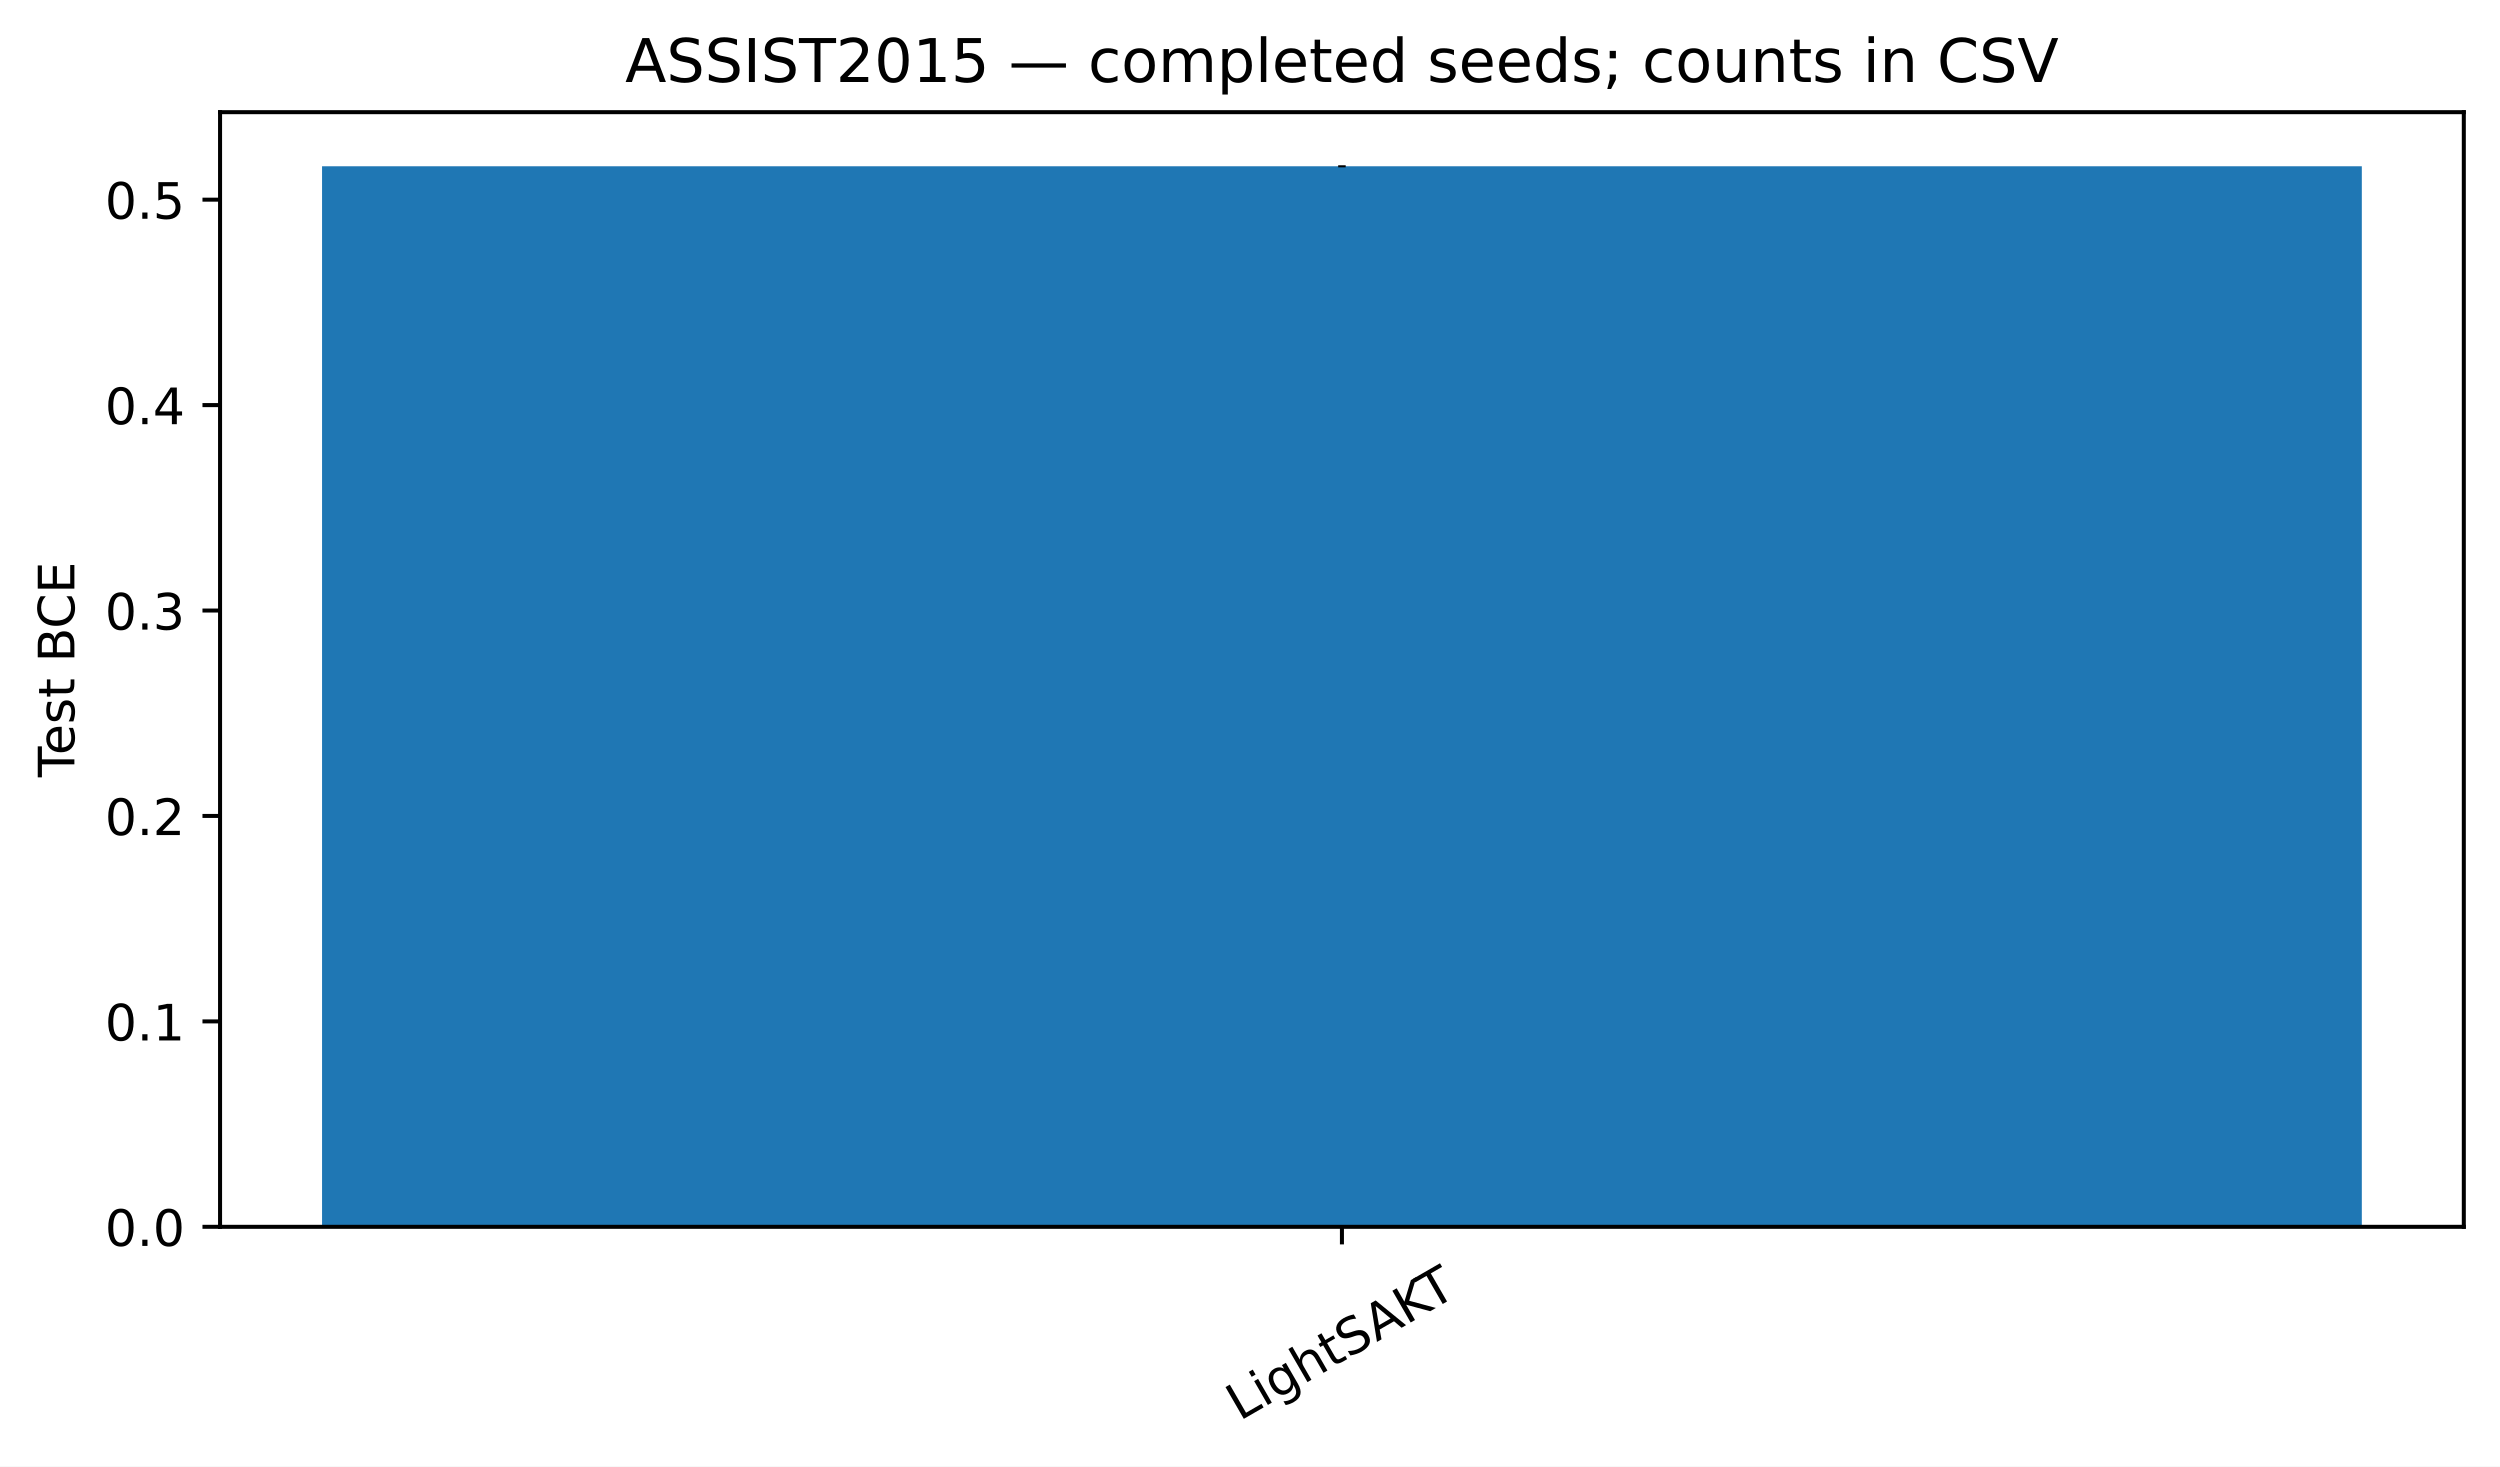
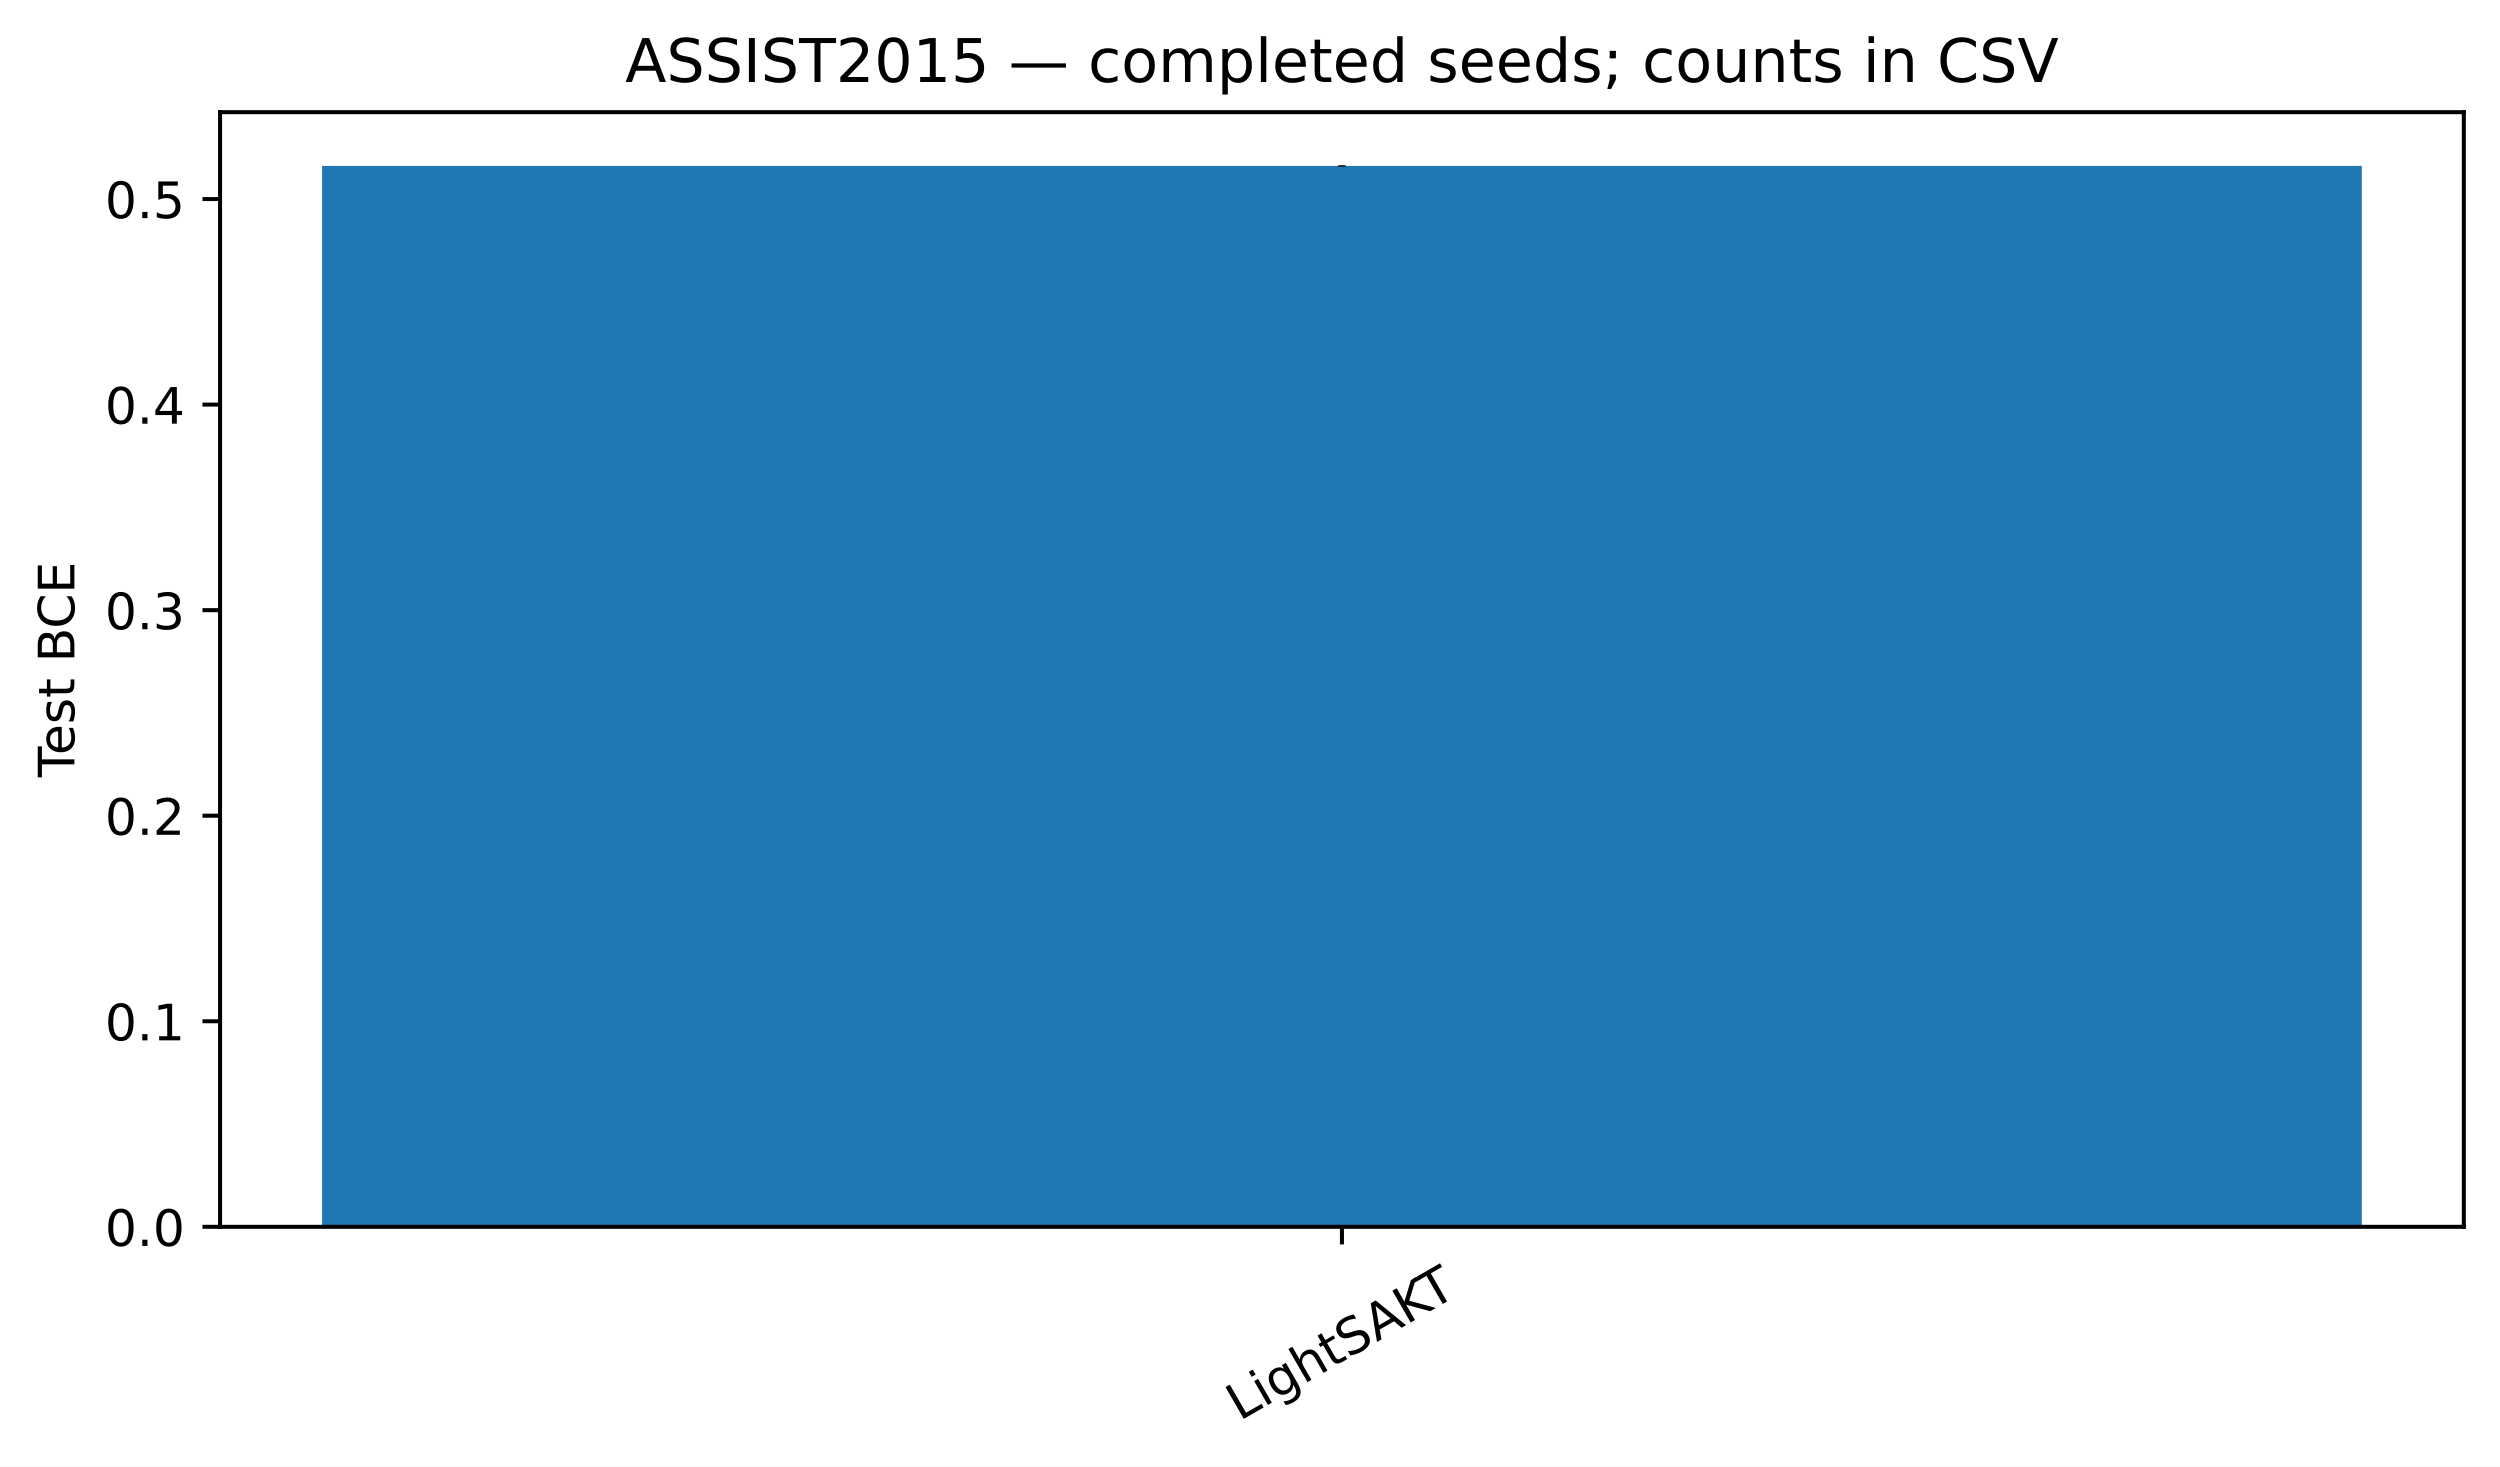
<svg xmlns="http://www.w3.org/2000/svg" xmlns:xlink="http://www.w3.org/1999/xlink" width="497.381pt" height="291.771pt" viewBox="0 0 497.381 291.771" version="1.1">
  <defs>
    <style type="text/css">*{stroke-linejoin: round; stroke-linecap: butt}</style>
  </defs>
  <g id="figure_1">
    <g id="patch_1">
      <path d="M 0 291.771  L 497.381 291.771  L 497.381 0  L 0 0  z " style="fill: #ffffff" />
    </g>
    <g id="axes_1">
      <g id="patch_2">
        <path d="M 43.781 244.078  L 490.181 244.078  L 490.181 22.318  L 43.781 22.318  z " style="fill: #ffffff" />
      </g>
      <g id="patch_3">
-         <path d="M 64.072 244.078  L 469.89 244.078  L 469.89 33.084  L 64.072 33.084  z " clip-path="url(#p8de3f40296)" style="fill: #1f77b4" />
+         <path d="M 64.072 244.078  L 469.89 244.078  L 469.89 33.017  L 64.072 33.017  z " clip-path="url(#p4860ee5209)" style="fill: #1f77b4" />
      </g>
      <g id="matplotlib.axis_1">
        <g id="xtick_1">
          <g id="line2d_1">
            <defs>
-               <path id="maf5ab66a28" d="M 0 0  L 0 3.5  " style="stroke: #000000; stroke-width: 0.8" />
+               <path id="mcfe67a6108" d="M 0 0  L 0 3.5  " style="stroke: #000000; stroke-width: 0.8" />
            </defs>
            <g>
-               <use xlink:href="#maf5ab66a28" x="266.981" y="244.078" style="stroke: #000000; stroke-width: 0.8" />
+               <use xlink:href="#mcfe67a6108" x="266.981" y="244.078" style="stroke: #000000; stroke-width: 0.8" />
            </g>
          </g>
          <g id="text_1">
            <g transform="translate(246.6136 282.7703) rotate(-30) scale(0.1 -0.1)">
              <defs>
                <path id="DejaVuSans-4c" d="M 628 4666  L 1259 4666  L 1259 531  L 3531 531  L 3531 0  L 628 0  L 628 4666  z " transform="scale(0.015625)" />
                <path id="DejaVuSans-69" d="M 603 3500  L 1178 3500  L 1178 0  L 603 0  L 603 3500  z M 603 4863  L 1178 4863  L 1178 4134  L 603 4134  L 603 4863  z " transform="scale(0.015625)" />
                <path id="DejaVuSans-67" d="M 2906 1791  Q 2906 2416 2648 2759  Q 2391 3103 1925 3103  Q 1463 3103 1205 2759  Q 947 2416 947 1791  Q 947 1169 1205 825  Q 1463 481 1925 481  Q 2391 481 2648 825  Q 2906 1169 2906 1791  z M 3481 434  Q 3481 -459 3084 -895  Q 2688 -1331 1869 -1331  Q 1566 -1331 1297 -1286  Q 1028 -1241 775 -1147  L 775 -588  Q 1028 -725 1275 -790  Q 1522 -856 1778 -856  Q 2344 -856 2625 -561  Q 2906 -266 2906 331  L 2906 616  Q 2728 306 2450 153  Q 2172 0 1784 0  Q 1141 0 747 490  Q 353 981 353 1791  Q 353 2603 747 3093  Q 1141 3584 1784 3584  Q 2172 3584 2450 3431  Q 2728 3278 2906 2969  L 2906 3500  L 3481 3500  L 3481 434  z " transform="scale(0.015625)" />
                <path id="DejaVuSans-68" d="M 3513 2113  L 3513 0  L 2938 0  L 2938 2094  Q 2938 2591 2744 2837  Q 2550 3084 2163 3084  Q 1697 3084 1428 2787  Q 1159 2491 1159 1978  L 1159 0  L 581 0  L 581 4863  L 1159 4863  L 1159 2956  Q 1366 3272 1645 3428  Q 1925 3584 2291 3584  Q 2894 3584 3203 3211  Q 3513 2838 3513 2113  z " transform="scale(0.015625)" />
                <path id="DejaVuSans-74" d="M 1172 4494  L 1172 3500  L 2356 3500  L 2356 3053  L 1172 3053  L 1172 1153  Q 1172 725 1289 603  Q 1406 481 1766 481  L 2356 481  L 2356 0  L 1766 0  Q 1100 0 847 248  Q 594 497 594 1153  L 594 3053  L 172 3053  L 172 3500  L 594 3500  L 594 4494  L 1172 4494  z " transform="scale(0.015625)" />
                <path id="DejaVuSans-53" d="M 3425 4513  L 3425 3897  Q 3066 4069 2747 4153  Q 2428 4238 2131 4238  Q 1616 4238 1336 4038  Q 1056 3838 1056 3469  Q 1056 3159 1242 3001  Q 1428 2844 1947 2747  L 2328 2669  Q 3034 2534 3370 2195  Q 3706 1856 3706 1288  Q 3706 609 3251 259  Q 2797 -91 1919 -91  Q 1588 -91 1214 -16  Q 841 59 441 206  L 441 856  Q 825 641 1194 531  Q 1563 422 1919 422  Q 2459 422 2753 634  Q 3047 847 3047 1241  Q 3047 1584 2836 1778  Q 2625 1972 2144 2069  L 1759 2144  Q 1053 2284 737 2584  Q 422 2884 422 3419  Q 422 4038 858 4394  Q 1294 4750 2059 4750  Q 2388 4750 2728 4690  Q 3069 4631 3425 4513  z " transform="scale(0.015625)" />
                <path id="DejaVuSans-41" d="M 2188 4044  L 1331 1722  L 3047 1722  L 2188 4044  z M 1831 4666  L 2547 4666  L 4325 0  L 3669 0  L 3244 1197  L 1141 1197  L 716 0  L 50 0  L 1831 4666  z " transform="scale(0.015625)" />
                <path id="DejaVuSans-4b" d="M 628 4666  L 1259 4666  L 1259 2694  L 3353 4666  L 4166 4666  L 1850 2491  L 4331 0  L 3500 0  L 1259 2247  L 1259 0  L 628 0  L 628 4666  z " transform="scale(0.015625)" />
                <path id="DejaVuSans-54" d="M -19 4666  L 3928 4666  L 3928 4134  L 2272 4134  L 2272 0  L 1638 0  L 1638 4134  L -19 4134  L -19 4666  z " transform="scale(0.015625)" />
              </defs>
              <use xlink:href="#DejaVuSans-4c" />
              <use xlink:href="#DejaVuSans-69" x="55.713" />
              <use xlink:href="#DejaVuSans-67" x="83.496" />
              <use xlink:href="#DejaVuSans-68" x="146.973" />
              <use xlink:href="#DejaVuSans-74" x="210.352" />
              <use xlink:href="#DejaVuSans-53" x="249.561" />
              <use xlink:href="#DejaVuSans-41" x="314.912" />
              <use xlink:href="#DejaVuSans-4b" x="383.32" />
              <use xlink:href="#DejaVuSans-54" x="441.146" />
            </g>
          </g>
        </g>
      </g>
      <g id="matplotlib.axis_2">
        <g id="ytick_1">
          <g id="line2d_2">
            <defs>
-               <path id="mc7f8a99be1" d="M 0 0  L -3.5 0  " style="stroke: #000000; stroke-width: 0.8" />
+               <path id="m7afc8de419" d="M 0 0  L -3.5 0  " style="stroke: #000000; stroke-width: 0.8" />
            </defs>
            <g>
-               <use xlink:href="#mc7f8a99be1" x="43.781" y="244.078" style="stroke: #000000; stroke-width: 0.8" />
+               <use xlink:href="#m7afc8de419" x="43.781" y="244.078" style="stroke: #000000; stroke-width: 0.8" />
            </g>
          </g>
          <g id="text_2">
            <g transform="translate(20.87813 247.8773) scale(0.1 -0.1)">
              <defs>
                <path id="DejaVuSans-30" d="M 2034 4250  Q 1547 4250 1301 3770  Q 1056 3291 1056 2328  Q 1056 1369 1301 889  Q 1547 409 2034 409  Q 2525 409 2770 889  Q 3016 1369 3016 2328  Q 3016 3291 2770 3770  Q 2525 4250 2034 4250  z M 2034 4750  Q 2819 4750 3233 4129  Q 3647 3509 3647 2328  Q 3647 1150 3233 529  Q 2819 -91 2034 -91  Q 1250 -91 836 529  Q 422 1150 422 2328  Q 422 3509 836 4129  Q 1250 4750 2034 4750  z " transform="scale(0.015625)" />
                <path id="DejaVuSans-2e" d="M 684 794  L 1344 794  L 1344 0  L 684 0  L 684 794  z " transform="scale(0.015625)" />
              </defs>
              <use xlink:href="#DejaVuSans-30" />
              <use xlink:href="#DejaVuSans-2e" x="63.623" />
              <use xlink:href="#DejaVuSans-30" x="95.41" />
            </g>
          </g>
        </g>
        <g id="ytick_2">
          <g id="line2d_3">
            <g>
-               <use xlink:href="#mc7f8a99be1" x="43.781" y="203.207" style="stroke: #000000; stroke-width: 0.8" />
+               <use xlink:href="#m7afc8de419" x="43.781" y="203.183" style="stroke: #000000; stroke-width: 0.8" />
            </g>
          </g>
          <g id="text_3">
-             <g transform="translate(20.87813 207.0063) scale(0.1 -0.1)">
+             <g transform="translate(20.87813 206.9819) scale(0.1 -0.1)">
              <defs>
                <path id="DejaVuSans-31" d="M 794 531  L 1825 531  L 1825 4091  L 703 3866  L 703 4441  L 1819 4666  L 2450 4666  L 2450 531  L 3481 531  L 3481 0  L 794 0  L 794 531  z " transform="scale(0.015625)" />
              </defs>
              <use xlink:href="#DejaVuSans-30" />
              <use xlink:href="#DejaVuSans-2e" x="63.623" />
              <use xlink:href="#DejaVuSans-31" x="95.41" />
            </g>
          </g>
        </g>
        <g id="ytick_3">
          <g id="line2d_4">
            <g>
-               <use xlink:href="#mc7f8a99be1" x="43.781" y="162.336" style="stroke: #000000; stroke-width: 0.8" />
+               <use xlink:href="#m7afc8de419" x="43.781" y="162.287" style="stroke: #000000; stroke-width: 0.8" />
            </g>
          </g>
          <g id="text_4">
-             <g transform="translate(20.87813 166.1353) scale(0.1 -0.1)">
+             <g transform="translate(20.87813 166.0864) scale(0.1 -0.1)">
              <defs>
                <path id="DejaVuSans-32" d="M 1228 531  L 3431 531  L 3431 0  L 469 0  L 469 531  Q 828 903 1448 1529  Q 2069 2156 2228 2338  Q 2531 2678 2651 2914  Q 2772 3150 2772 3378  Q 2772 3750 2511 3984  Q 2250 4219 1831 4219  Q 1534 4219 1204 4116  Q 875 4013 500 3803  L 500 4441  Q 881 4594 1212 4672  Q 1544 4750 1819 4750  Q 2544 4750 2975 4387  Q 3406 4025 3406 3419  Q 3406 3131 3298 2873  Q 3191 2616 2906 2266  Q 2828 2175 2409 1742  Q 1991 1309 1228 531  z " transform="scale(0.015625)" />
              </defs>
              <use xlink:href="#DejaVuSans-30" />
              <use xlink:href="#DejaVuSans-2e" x="63.623" />
              <use xlink:href="#DejaVuSans-32" x="95.41" />
            </g>
          </g>
        </g>
        <g id="ytick_4">
          <g id="line2d_5">
            <g>
-               <use xlink:href="#mc7f8a99be1" x="43.781" y="121.465" style="stroke: #000000; stroke-width: 0.8" />
+               <use xlink:href="#m7afc8de419" x="43.781" y="121.392" style="stroke: #000000; stroke-width: 0.8" />
            </g>
          </g>
          <g id="text_5">
-             <g transform="translate(20.87813 125.2642) scale(0.1 -0.1)">
+             <g transform="translate(20.87813 125.1909) scale(0.1 -0.1)">
              <defs>
                <path id="DejaVuSans-33" d="M 2597 2516  Q 3050 2419 3304 2112  Q 3559 1806 3559 1356  Q 3559 666 3084 287  Q 2609 -91 1734 -91  Q 1441 -91 1130 -33  Q 819 25 488 141  L 488 750  Q 750 597 1062 519  Q 1375 441 1716 441  Q 2309 441 2620 675  Q 2931 909 2931 1356  Q 2931 1769 2642 2001  Q 2353 2234 1838 2234  L 1294 2234  L 1294 2753  L 1863 2753  Q 2328 2753 2575 2939  Q 2822 3125 2822 3475  Q 2822 3834 2567 4026  Q 2313 4219 1838 4219  Q 1578 4219 1281 4162  Q 984 4106 628 3988  L 628 4550  Q 988 4650 1302 4700  Q 1616 4750 1894 4750  Q 2613 4750 3031 4423  Q 3450 4097 3450 3541  Q 3450 3153 3228 2886  Q 3006 2619 2597 2516  z " transform="scale(0.015625)" />
              </defs>
              <use xlink:href="#DejaVuSans-30" />
              <use xlink:href="#DejaVuSans-2e" x="63.623" />
              <use xlink:href="#DejaVuSans-33" x="95.41" />
            </g>
          </g>
        </g>
        <g id="ytick_5">
          <g id="line2d_6">
            <g>
-               <use xlink:href="#mc7f8a99be1" x="43.781" y="80.594" style="stroke: #000000; stroke-width: 0.8" />
+               <use xlink:href="#m7afc8de419" x="43.781" y="80.496" style="stroke: #000000; stroke-width: 0.8" />
            </g>
          </g>
          <g id="text_6">
-             <g transform="translate(20.87813 84.39318) scale(0.1 -0.1)">
+             <g transform="translate(20.87813 84.29541) scale(0.1 -0.1)">
              <defs>
                <path id="DejaVuSans-34" d="M 2419 4116  L 825 1625  L 2419 1625  L 2419 4116  z M 2253 4666  L 3047 4666  L 3047 1625  L 3713 1625  L 3713 1100  L 3047 1100  L 3047 0  L 2419 0  L 2419 1100  L 313 1100  L 313 1709  L 2253 4666  z " transform="scale(0.015625)" />
              </defs>
              <use xlink:href="#DejaVuSans-30" />
              <use xlink:href="#DejaVuSans-2e" x="63.623" />
              <use xlink:href="#DejaVuSans-34" x="95.41" />
            </g>
          </g>
        </g>
        <g id="ytick_6">
          <g id="line2d_7">
            <g>
-               <use xlink:href="#mc7f8a99be1" x="43.781" y="39.723" style="stroke: #000000; stroke-width: 0.8" />
+               <use xlink:href="#m7afc8de419" x="43.781" y="39.601" style="stroke: #000000; stroke-width: 0.8" />
            </g>
          </g>
          <g id="text_7">
-             <g transform="translate(20.87813 43.52214) scale(0.1 -0.1)">
+             <g transform="translate(20.87813 43.39993) scale(0.1 -0.1)">
              <defs>
                <path id="DejaVuSans-35" d="M 691 4666  L 3169 4666  L 3169 4134  L 1269 4134  L 1269 2991  Q 1406 3038 1543 3061  Q 1681 3084 1819 3084  Q 2600 3084 3056 2656  Q 3513 2228 3513 1497  Q 3513 744 3044 326  Q 2575 -91 1722 -91  Q 1428 -91 1123 -41  Q 819 9 494 109  L 494 744  Q 775 591 1075 516  Q 1375 441 1709 441  Q 2250 441 2565 725  Q 2881 1009 2881 1497  Q 2881 1984 2565 2268  Q 2250 2553 1709 2553  Q 1456 2553 1204 2497  Q 953 2441 691 2322  L 691 4666  z " transform="scale(0.015625)" />
              </defs>
              <use xlink:href="#DejaVuSans-30" />
              <use xlink:href="#DejaVuSans-2e" x="63.623" />
              <use xlink:href="#DejaVuSans-35" x="95.41" />
            </g>
          </g>
        </g>
        <g id="text_8">
          <g transform="translate(14.79844 154.6262) rotate(-90) scale(0.1 -0.1)">
            <defs>
              <path id="DejaVuSans-65" d="M 3597 1894  L 3597 1613  L 953 1613  Q 991 1019 1311 708  Q 1631 397 2203 397  Q 2534 397 2845 478  Q 3156 559 3463 722  L 3463 178  Q 3153 47 2828 -22  Q 2503 -91 2169 -91  Q 1331 -91 842 396  Q 353 884 353 1716  Q 353 2575 817 3079  Q 1281 3584 2069 3584  Q 2775 3584 3186 3129  Q 3597 2675 3597 1894  z M 3022 2063  Q 3016 2534 2758 2815  Q 2500 3097 2075 3097  Q 1594 3097 1305 2825  Q 1016 2553 972 2059  L 3022 2063  z " transform="scale(0.015625)" />
              <path id="DejaVuSans-73" d="M 2834 3397  L 2834 2853  Q 2591 2978 2328 3040  Q 2066 3103 1784 3103  Q 1356 3103 1142 2972  Q 928 2841 928 2578  Q 928 2378 1081 2264  Q 1234 2150 1697 2047  L 1894 2003  Q 2506 1872 2764 1633  Q 3022 1394 3022 966  Q 3022 478 2636 193  Q 2250 -91 1575 -91  Q 1294 -91 989 -36  Q 684 19 347 128  L 347 722  Q 666 556 975 473  Q 1284 391 1588 391  Q 1994 391 2212 530  Q 2431 669 2431 922  Q 2431 1156 2273 1281  Q 2116 1406 1581 1522  L 1381 1569  Q 847 1681 609 1914  Q 372 2147 372 2553  Q 372 3047 722 3315  Q 1072 3584 1716 3584  Q 2034 3584 2315 3537  Q 2597 3491 2834 3397  z " transform="scale(0.015625)" />
              <path id="DejaVuSans-20" transform="scale(0.015625)" />
              <path id="DejaVuSans-42" d="M 1259 2228  L 1259 519  L 2272 519  Q 2781 519 3026 730  Q 3272 941 3272 1375  Q 3272 1813 3026 2020  Q 2781 2228 2272 2228  L 1259 2228  z M 1259 4147  L 1259 2741  L 2194 2741  Q 2656 2741 2882 2914  Q 3109 3088 3109 3444  Q 3109 3797 2882 3972  Q 2656 4147 2194 4147  L 1259 4147  z M 628 4666  L 2241 4666  Q 2963 4666 3353 4366  Q 3744 4066 3744 3513  Q 3744 3084 3544 2831  Q 3344 2578 2956 2516  Q 3422 2416 3680 2098  Q 3938 1781 3938 1306  Q 3938 681 3513 340  Q 3088 0 2303 0  L 628 0  L 628 4666  z " transform="scale(0.015625)" />
              <path id="DejaVuSans-43" d="M 4122 4306  L 4122 3641  Q 3803 3938 3442 4084  Q 3081 4231 2675 4231  Q 1875 4231 1450 3742  Q 1025 3253 1025 2328  Q 1025 1406 1450 917  Q 1875 428 2675 428  Q 3081 428 3442 575  Q 3803 722 4122 1019  L 4122 359  Q 3791 134 3420 21  Q 3050 -91 2638 -91  Q 1578 -91 968 557  Q 359 1206 359 2328  Q 359 3453 968 4101  Q 1578 4750 2638 4750  Q 3056 4750 3426 4639  Q 3797 4528 4122 4306  z " transform="scale(0.015625)" />
              <path id="DejaVuSans-45" d="M 628 4666  L 3578 4666  L 3578 4134  L 1259 4134  L 1259 2753  L 3481 2753  L 3481 2222  L 1259 2222  L 1259 531  L 3634 531  L 3634 0  L 628 0  L 628 4666  z " transform="scale(0.015625)" />
            </defs>
            <use xlink:href="#DejaVuSans-54" />
            <use xlink:href="#DejaVuSans-65" x="44.084" />
            <use xlink:href="#DejaVuSans-73" x="105.607" />
            <use xlink:href="#DejaVuSans-74" x="157.707" />
            <use xlink:href="#DejaVuSans-20" x="196.916" />
            <use xlink:href="#DejaVuSans-42" x="228.703" />
            <use xlink:href="#DejaVuSans-43" x="295.557" />
            <use xlink:href="#DejaVuSans-45" x="365.381" />
          </g>
        </g>
      </g>
      <g id="LineCollection_1">
-         <path d="M 266.981 33.29  L 266.981 32.878  " clip-path="url(#p8de3f40296)" style="fill: none; stroke: #000000; stroke-width: 1.5" />
+         <path d="M 266.981 33.156  L 266.981 32.878  " clip-path="url(#p4860ee5209)" style="fill: none; stroke: #000000; stroke-width: 1.5" />
      </g>
      <g id="patch_4">
        <path d="M 43.781 244.078  L 43.781 22.318  " style="fill: none; stroke: #000000; stroke-width: 0.8; stroke-linejoin: miter; stroke-linecap: square" />
      </g>
      <g id="patch_5">
        <path d="M 490.181 244.078  L 490.181 22.318  " style="fill: none; stroke: #000000; stroke-width: 0.8; stroke-linejoin: miter; stroke-linecap: square" />
      </g>
      <g id="patch_6">
        <path d="M 43.781 244.078  L 490.181 244.078  " style="fill: none; stroke: #000000; stroke-width: 0.8; stroke-linejoin: miter; stroke-linecap: square" />
      </g>
      <g id="patch_7">
        <path d="M 43.781 22.318  L 490.181 22.318  " style="fill: none; stroke: #000000; stroke-width: 0.8; stroke-linejoin: miter; stroke-linecap: square" />
      </g>
      <g id="text_9">
        <g transform="translate(124.3772 16.31812) scale(0.12 -0.12)">
          <defs>
            <path id="DejaVuSans-49" d="M 628 4666  L 1259 4666  L 1259 0  L 628 0  L 628 4666  z " transform="scale(0.015625)" />
            <path id="DejaVuSans-2014" d="M 313 1978  L 6088 1978  L 6088 1528  L 313 1528  L 313 1978  z " transform="scale(0.015625)" />
            <path id="DejaVuSans-63" d="M 3122 3366  L 3122 2828  Q 2878 2963 2633 3030  Q 2388 3097 2138 3097  Q 1578 3097 1268 2742  Q 959 2388 959 1747  Q 959 1106 1268 751  Q 1578 397 2138 397  Q 2388 397 2633 464  Q 2878 531 3122 666  L 3122 134  Q 2881 22 2623 -34  Q 2366 -91 2075 -91  Q 1284 -91 818 406  Q 353 903 353 1747  Q 353 2603 823 3093  Q 1294 3584 2113 3584  Q 2378 3584 2631 3529  Q 2884 3475 3122 3366  z " transform="scale(0.015625)" />
            <path id="DejaVuSans-6f" d="M 1959 3097  Q 1497 3097 1228 2736  Q 959 2375 959 1747  Q 959 1119 1226 758  Q 1494 397 1959 397  Q 2419 397 2687 759  Q 2956 1122 2956 1747  Q 2956 2369 2687 2733  Q 2419 3097 1959 3097  z M 1959 3584  Q 2709 3584 3137 3096  Q 3566 2609 3566 1747  Q 3566 888 3137 398  Q 2709 -91 1959 -91  Q 1206 -91 779 398  Q 353 888 353 1747  Q 353 2609 779 3096  Q 1206 3584 1959 3584  z " transform="scale(0.015625)" />
            <path id="DejaVuSans-6d" d="M 3328 2828  Q 3544 3216 3844 3400  Q 4144 3584 4550 3584  Q 5097 3584 5394 3201  Q 5691 2819 5691 2113  L 5691 0  L 5113 0  L 5113 2094  Q 5113 2597 4934 2840  Q 4756 3084 4391 3084  Q 3944 3084 3684 2787  Q 3425 2491 3425 1978  L 3425 0  L 2847 0  L 2847 2094  Q 2847 2600 2669 2842  Q 2491 3084 2119 3084  Q 1678 3084 1418 2786  Q 1159 2488 1159 1978  L 1159 0  L 581 0  L 581 3500  L 1159 3500  L 1159 2956  Q 1356 3278 1631 3431  Q 1906 3584 2284 3584  Q 2666 3584 2933 3390  Q 3200 3197 3328 2828  z " transform="scale(0.015625)" />
            <path id="DejaVuSans-70" d="M 1159 525  L 1159 -1331  L 581 -1331  L 581 3500  L 1159 3500  L 1159 2969  Q 1341 3281 1617 3432  Q 1894 3584 2278 3584  Q 2916 3584 3314 3078  Q 3713 2572 3713 1747  Q 3713 922 3314 415  Q 2916 -91 2278 -91  Q 1894 -91 1617 61  Q 1341 213 1159 525  z M 3116 1747  Q 3116 2381 2855 2742  Q 2594 3103 2138 3103  Q 1681 3103 1420 2742  Q 1159 2381 1159 1747  Q 1159 1113 1420 752  Q 1681 391 2138 391  Q 2594 391 2855 752  Q 3116 1113 3116 1747  z " transform="scale(0.015625)" />
            <path id="DejaVuSans-6c" d="M 603 4863  L 1178 4863  L 1178 0  L 603 0  L 603 4863  z " transform="scale(0.015625)" />
            <path id="DejaVuSans-64" d="M 2906 2969  L 2906 4863  L 3481 4863  L 3481 0  L 2906 0  L 2906 525  Q 2725 213 2448 61  Q 2172 -91 1784 -91  Q 1150 -91 751 415  Q 353 922 353 1747  Q 353 2572 751 3078  Q 1150 3584 1784 3584  Q 2172 3584 2448 3432  Q 2725 3281 2906 2969  z M 947 1747  Q 947 1113 1208 752  Q 1469 391 1925 391  Q 2381 391 2643 752  Q 2906 1113 2906 1747  Q 2906 2381 2643 2742  Q 2381 3103 1925 3103  Q 1469 3103 1208 2742  Q 947 2381 947 1747  z " transform="scale(0.015625)" />
            <path id="DejaVuSans-3b" d="M 750 3309  L 1409 3309  L 1409 2516  L 750 2516  L 750 3309  z M 750 794  L 1409 794  L 1409 256  L 897 -744  L 494 -744  L 750 256  L 750 794  z " transform="scale(0.015625)" />
            <path id="DejaVuSans-75" d="M 544 1381  L 544 3500  L 1119 3500  L 1119 1403  Q 1119 906 1312 657  Q 1506 409 1894 409  Q 2359 409 2629 706  Q 2900 1003 2900 1516  L 2900 3500  L 3475 3500  L 3475 0  L 2900 0  L 2900 538  Q 2691 219 2414 64  Q 2138 -91 1772 -91  Q 1169 -91 856 284  Q 544 659 544 1381  z M 1991 3584  L 1991 3584  z " transform="scale(0.015625)" />
            <path id="DejaVuSans-6e" d="M 3513 2113  L 3513 0  L 2938 0  L 2938 2094  Q 2938 2591 2744 2837  Q 2550 3084 2163 3084  Q 1697 3084 1428 2787  Q 1159 2491 1159 1978  L 1159 0  L 581 0  L 581 3500  L 1159 3500  L 1159 2956  Q 1366 3272 1645 3428  Q 1925 3584 2291 3584  Q 2894 3584 3203 3211  Q 3513 2838 3513 2113  z " transform="scale(0.015625)" />
            <path id="DejaVuSans-56" d="M 1831 0  L 50 4666  L 709 4666  L 2188 738  L 3669 4666  L 4325 4666  L 2547 0  L 1831 0  z " transform="scale(0.015625)" />
          </defs>
          <use xlink:href="#DejaVuSans-41" />
          <use xlink:href="#DejaVuSans-53" x="68.408" />
          <use xlink:href="#DejaVuSans-53" x="131.885" />
          <use xlink:href="#DejaVuSans-49" x="195.361" />
          <use xlink:href="#DejaVuSans-53" x="224.854" />
          <use xlink:href="#DejaVuSans-54" x="288.33" />
          <use xlink:href="#DejaVuSans-32" x="349.414" />
          <use xlink:href="#DejaVuSans-30" x="413.037" />
          <use xlink:href="#DejaVuSans-31" x="476.66" />
          <use xlink:href="#DejaVuSans-35" x="540.283" />
          <use xlink:href="#DejaVuSans-20" x="603.906" />
          <use xlink:href="#DejaVuSans-2014" x="635.693" />
          <use xlink:href="#DejaVuSans-20" x="735.693" />
          <use xlink:href="#DejaVuSans-63" x="767.48" />
          <use xlink:href="#DejaVuSans-6f" x="822.461" />
          <use xlink:href="#DejaVuSans-6d" x="883.643" />
          <use xlink:href="#DejaVuSans-70" x="981.055" />
          <use xlink:href="#DejaVuSans-6c" x="1044.531" />
          <use xlink:href="#DejaVuSans-65" x="1072.314" />
          <use xlink:href="#DejaVuSans-74" x="1133.838" />
          <use xlink:href="#DejaVuSans-65" x="1173.047" />
          <use xlink:href="#DejaVuSans-64" x="1234.57" />
          <use xlink:href="#DejaVuSans-20" x="1298.047" />
          <use xlink:href="#DejaVuSans-73" x="1329.834" />
          <use xlink:href="#DejaVuSans-65" x="1381.934" />
          <use xlink:href="#DejaVuSans-65" x="1443.457" />
          <use xlink:href="#DejaVuSans-64" x="1504.98" />
          <use xlink:href="#DejaVuSans-73" x="1568.457" />
          <use xlink:href="#DejaVuSans-3b" x="1620.557" />
          <use xlink:href="#DejaVuSans-20" x="1654.248" />
          <use xlink:href="#DejaVuSans-63" x="1686.035" />
          <use xlink:href="#DejaVuSans-6f" x="1741.016" />
          <use xlink:href="#DejaVuSans-75" x="1802.197" />
          <use xlink:href="#DejaVuSans-6e" x="1865.576" />
          <use xlink:href="#DejaVuSans-74" x="1928.955" />
          <use xlink:href="#DejaVuSans-73" x="1968.164" />
          <use xlink:href="#DejaVuSans-20" x="2020.264" />
          <use xlink:href="#DejaVuSans-69" x="2052.051" />
          <use xlink:href="#DejaVuSans-6e" x="2079.834" />
          <use xlink:href="#DejaVuSans-20" x="2143.213" />
          <use xlink:href="#DejaVuSans-43" x="2175" />
          <use xlink:href="#DejaVuSans-53" x="2244.824" />
          <use xlink:href="#DejaVuSans-56" x="2308.301" />
        </g>
      </g>
    </g>
  </g>
  <defs>
-     <clipPath id="p8de3f40296">
+     <clipPath id="p4860ee5209">
      <rect x="43.781" y="22.318" width="446.4" height="221.76" />
    </clipPath>
  </defs>
</svg>
